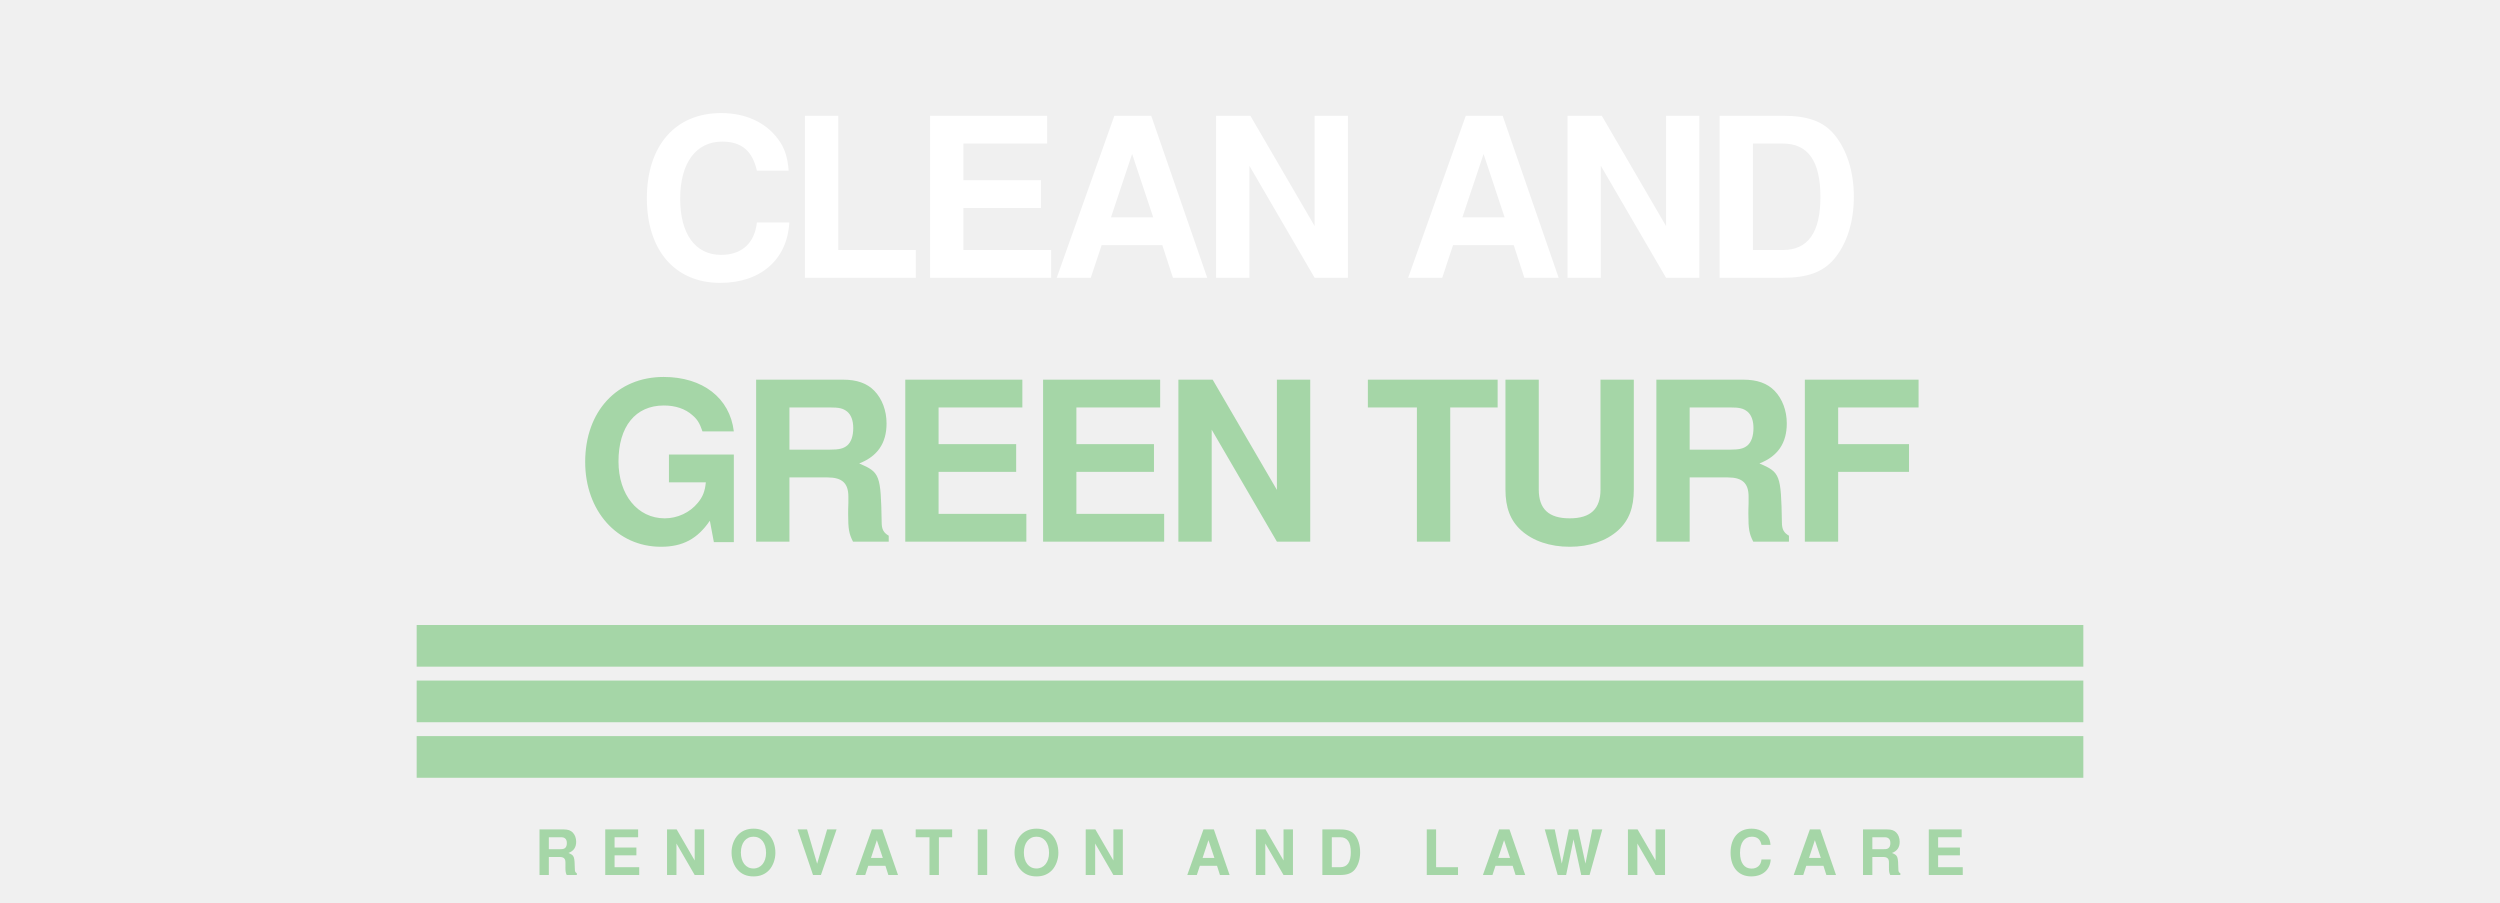
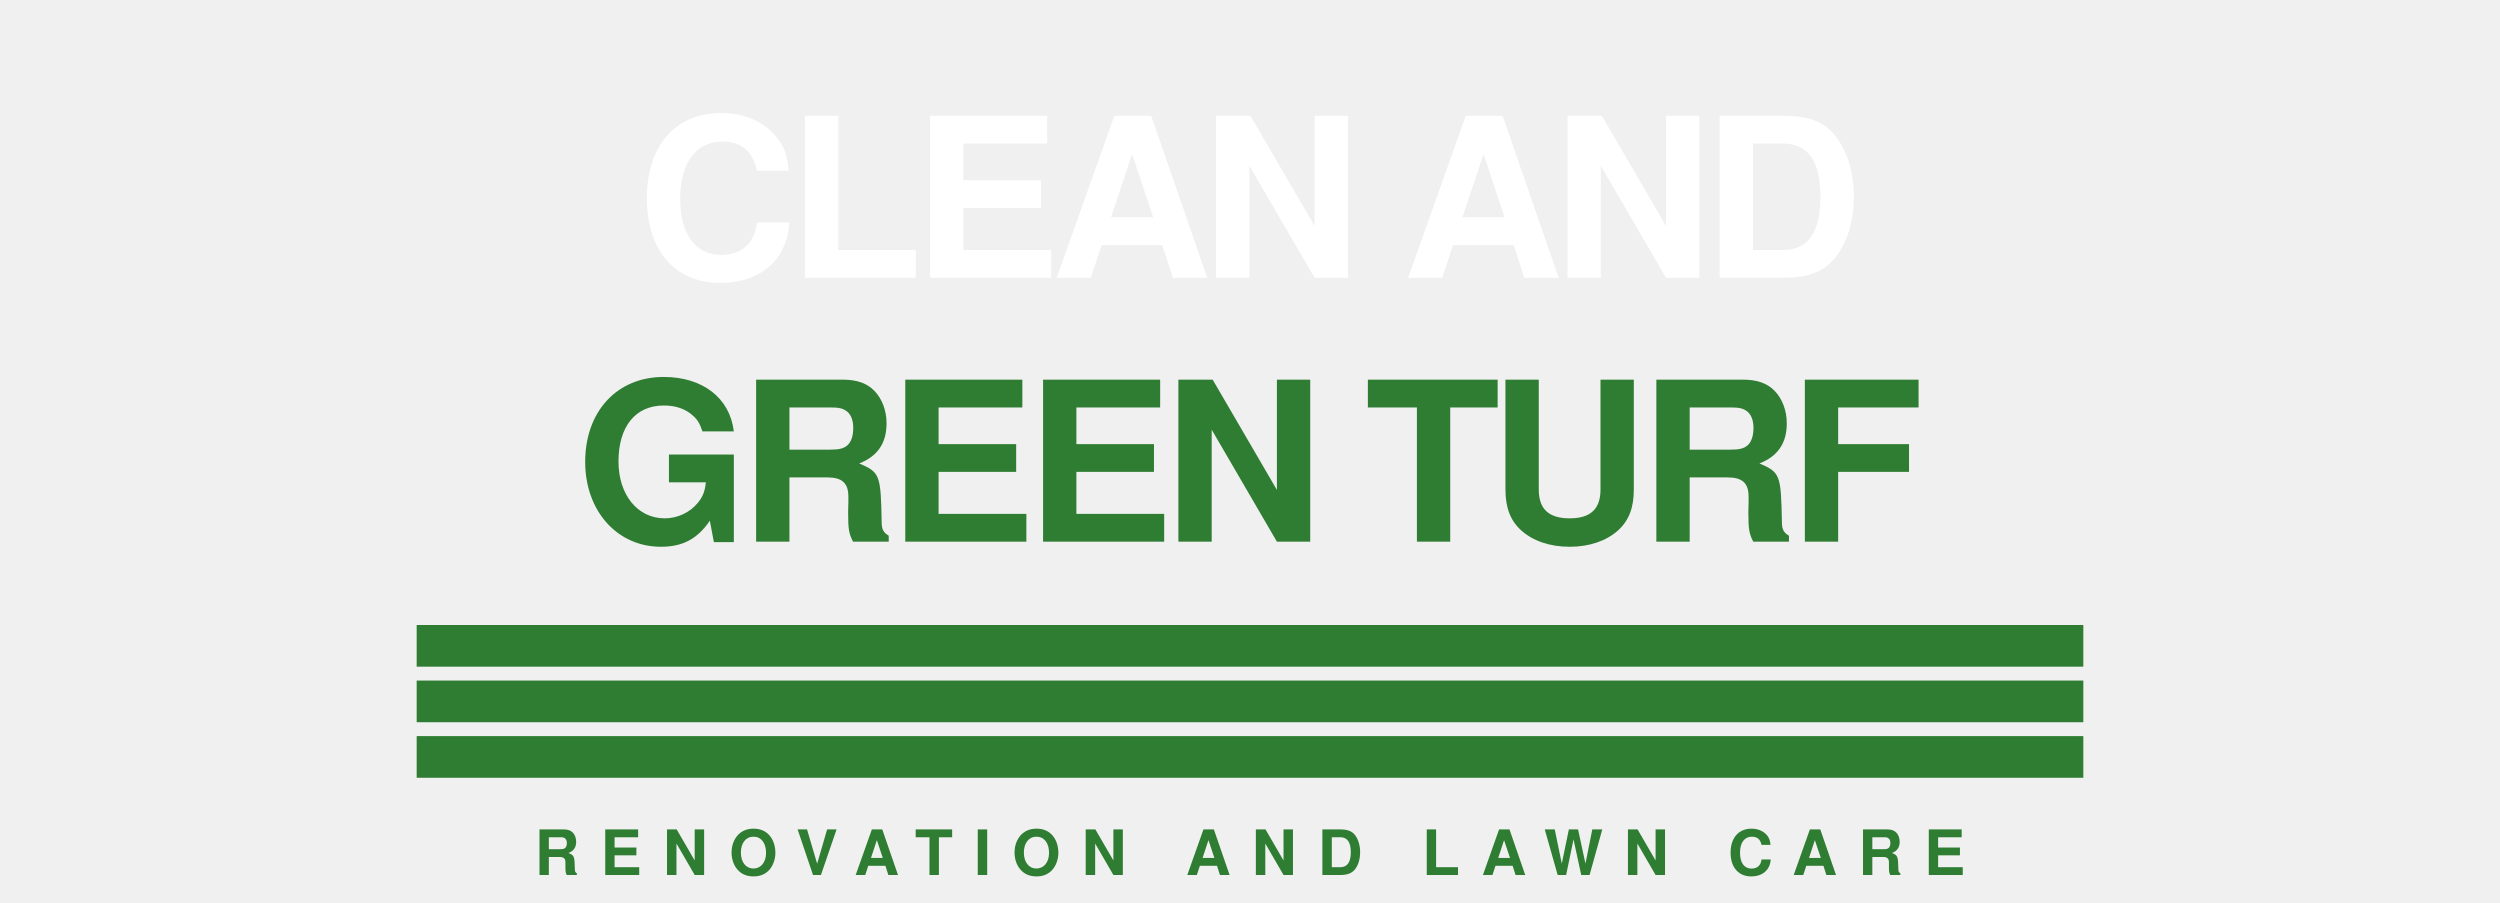
<svg xmlns="http://www.w3.org/2000/svg" viewBox="0 0 360 130">
  <text x="180" y="40" text-anchor="middle" font-family="Helvetica, Arial, sans-serif" font-size="32" font-weight="900" fill="#FFFFFF" letter-spacing="-1.5">CLEAN AND</text>
-   <text x="180" y="78" text-anchor="middle" font-family="Helvetica, Arial, sans-serif" font-size="32" font-weight="900" fill="#A5D6A7" letter-spacing="-1.5">GREEN TURF</text>
-   <rect x="60" y="90" width="240" height="6" fill="#A5D6A7" />
-   <rect x="60" y="98" width="240" height="6" fill="#A5D6A7" />
-   <rect x="60" y="106" width="240" height="6" fill="#A5D6A7" />
-   <text x="180" y="126" text-anchor="middle" font-family="Helvetica, Arial, sans-serif" font-size="9" font-weight="700" letter-spacing="3" fill="#A5D6A7">RENOVATION AND LAWN CARE</text>
+   <text x="180" y="78" text-anchor="middle" font-family="Helvetica, Arial, sans-serif" font-size="32" font-weight="900" fill="#2E7D32" letter-spacing="-1.5">GREEN TURF</text>
+   <rect x="60" y="90" width="240" height="6" fill="#2E7D32" />
+   <rect x="60" y="98" width="240" height="6" fill="#2E7D32" />
+   <rect x="60" y="106" width="240" height="6" fill="#2E7D32" />
+   <text x="180" y="126" text-anchor="middle" font-family="Helvetica, Arial, sans-serif" font-size="9" font-weight="700" letter-spacing="3" fill="#2E7D32">RENOVATION AND LAWN CARE</text>
</svg>
